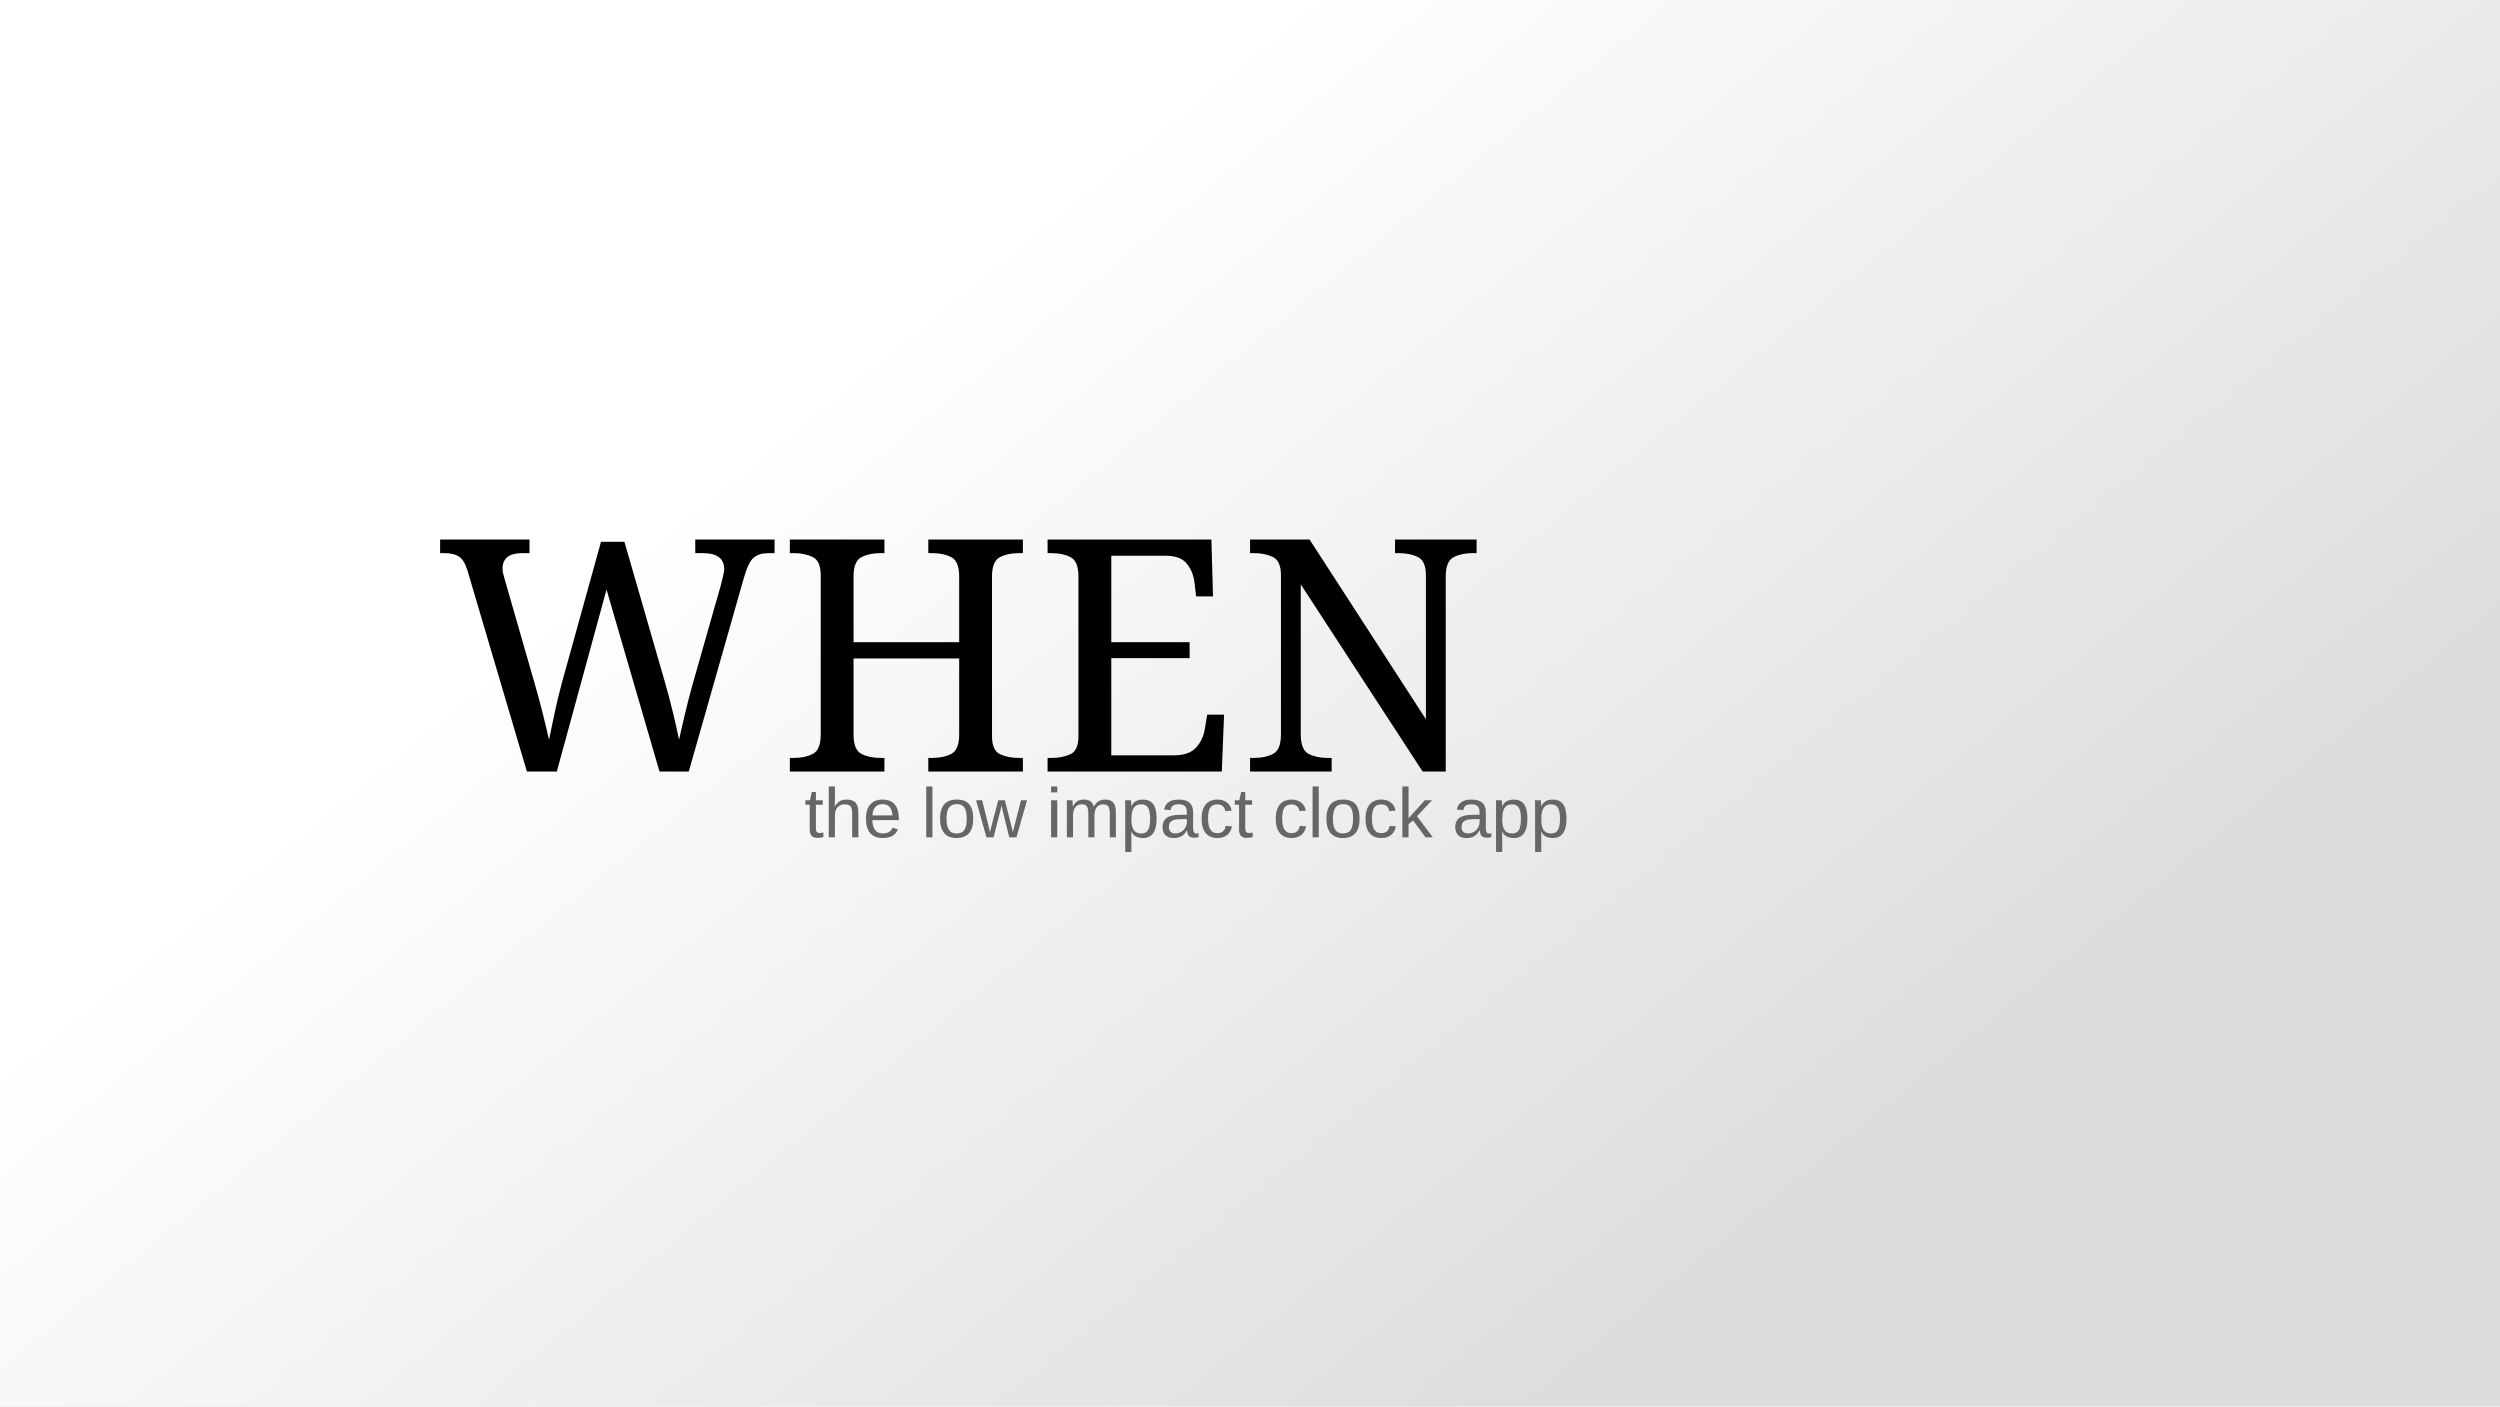
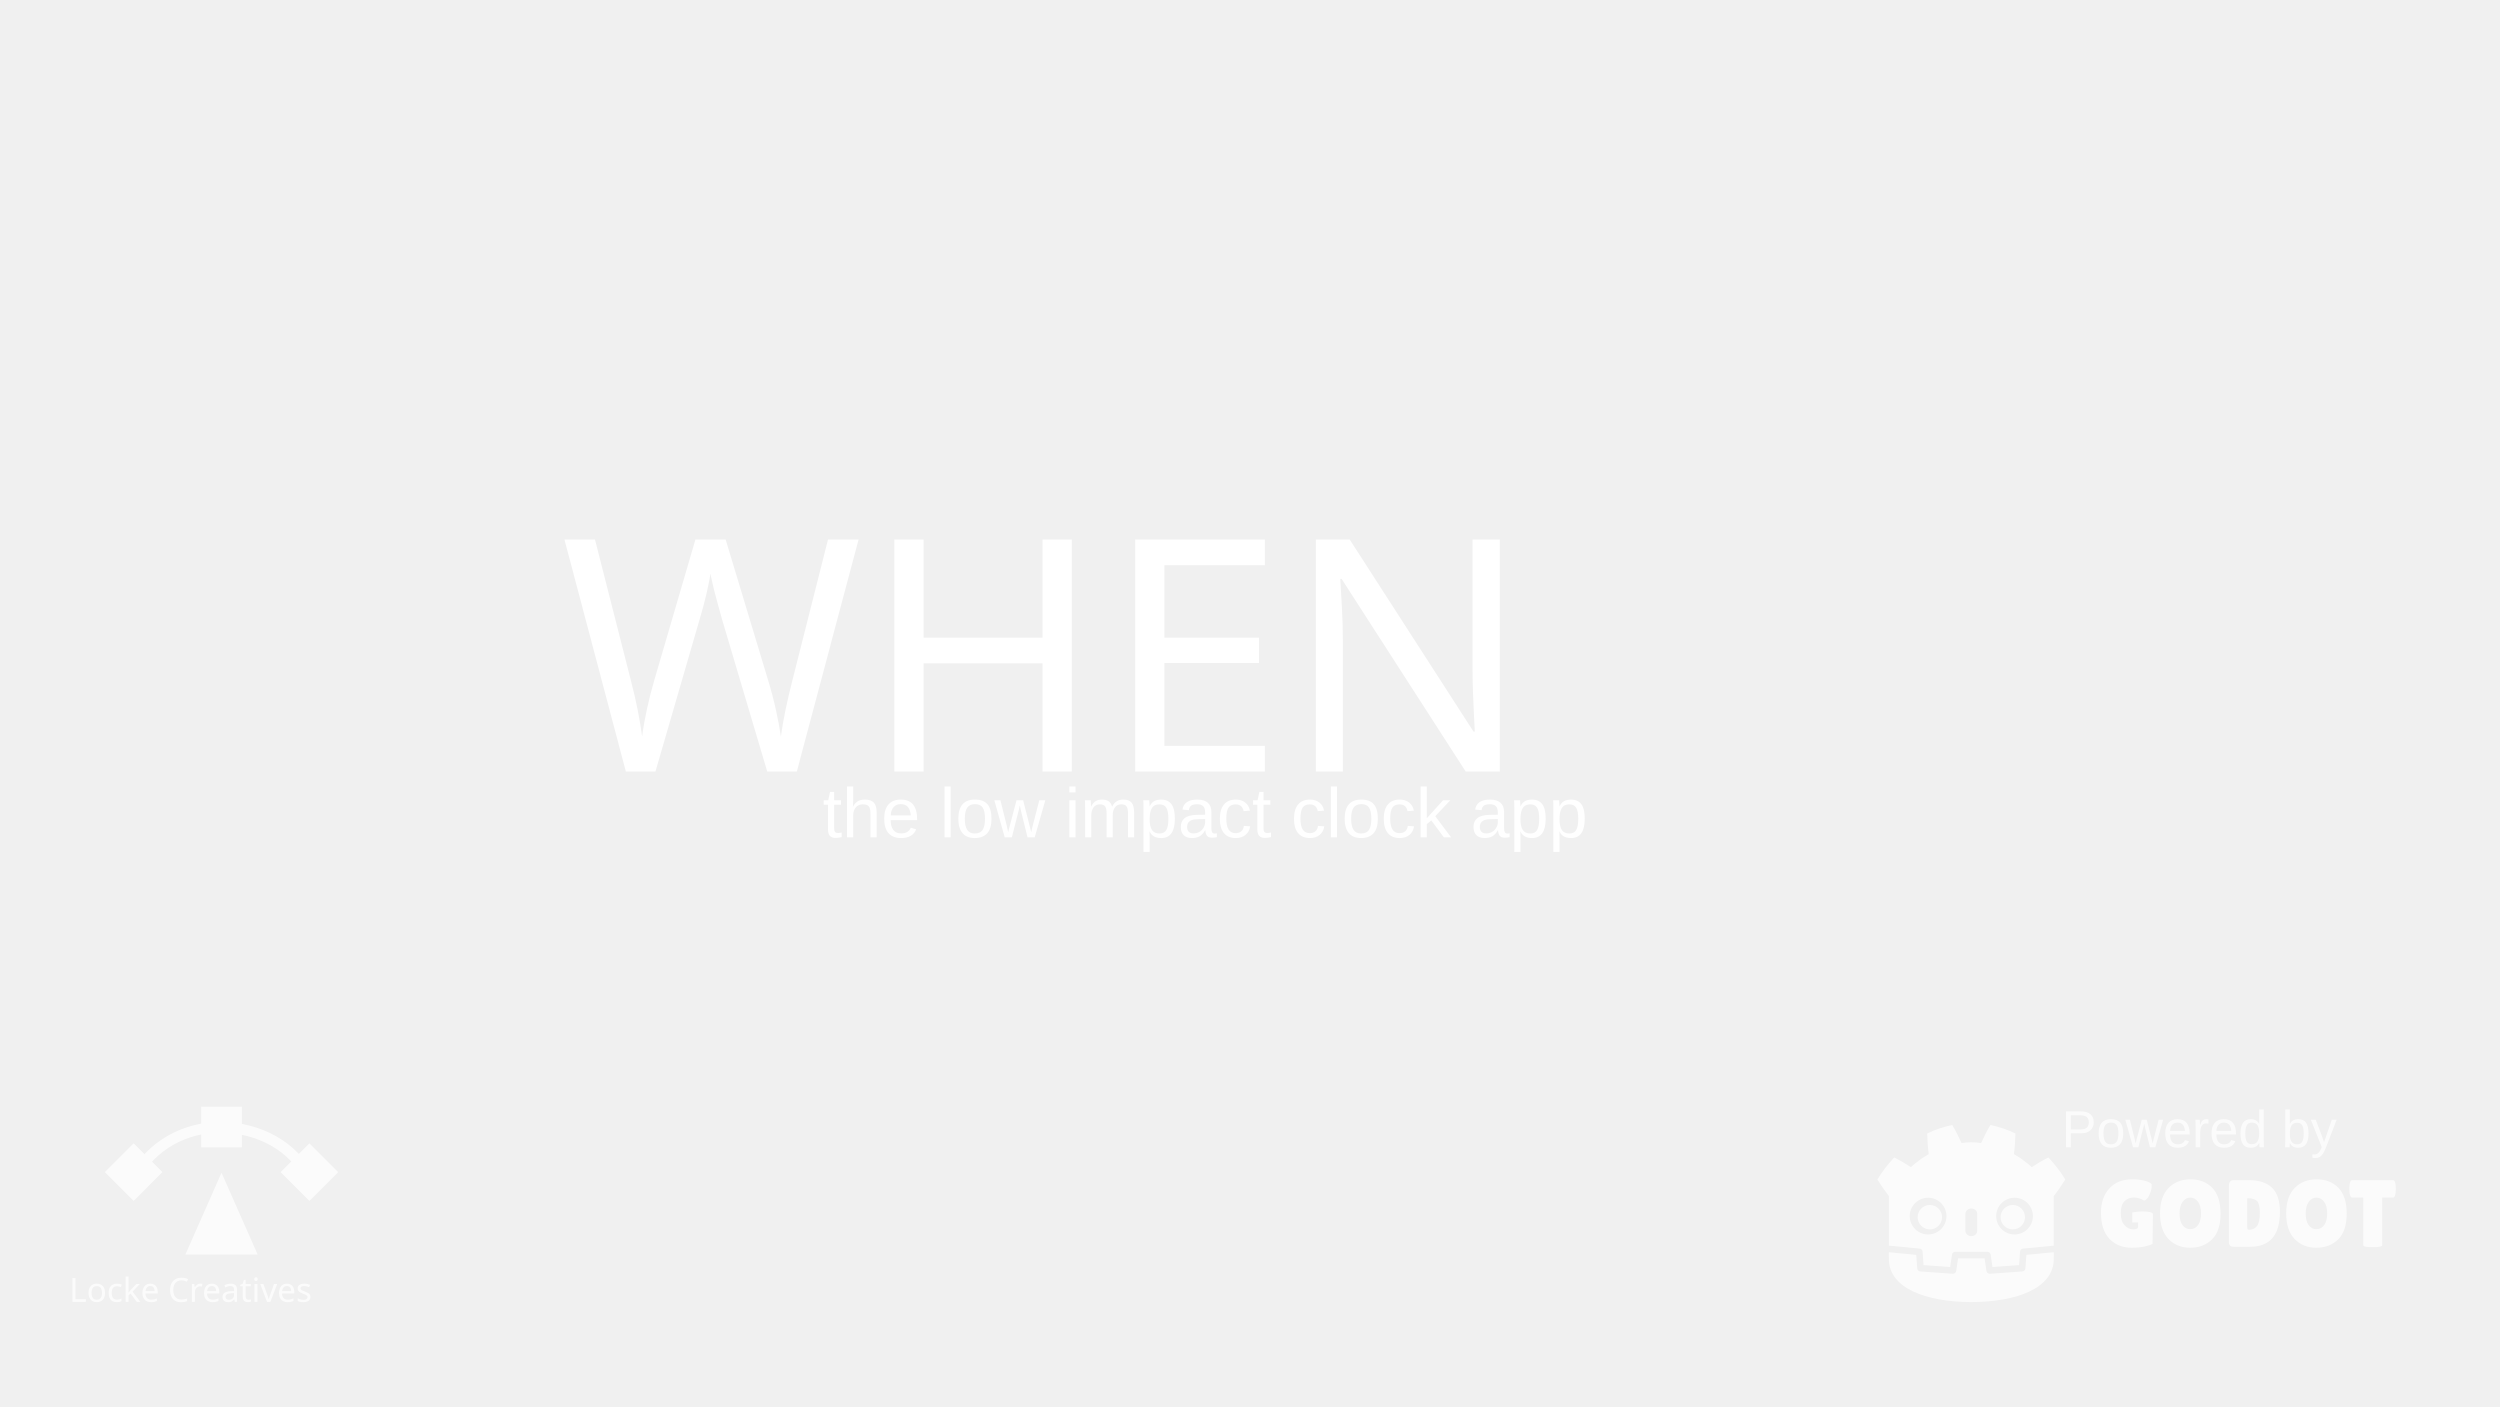
- <svg xmlns="http://www.w3.org/2000/svg" xmlns:xlink="http://www.w3.org/1999/xlink" width="508mm" height="285.75mm" viewBox="0 0 1920 1080" version="1.1" id="svg8">
-   <defs id="defs2">
-     <linearGradient id="linearGradient848">
-       <stop style="stop-color:#ffffff;stop-opacity:1;" offset="0" id="stop844" />
-       <stop style="stop-color:#dcdcdc;stop-opacity:1" offset="1" id="stop846" />
-     </linearGradient>
-     <linearGradient xlink:href="#linearGradient848" id="linearGradient850" x1="1456" y1="352" x2="3328" y2="2172" gradientUnits="userSpaceOnUse" gradientTransform="matrix(0.4272498,0,0,0.3397741,0,-359.1629)" />
-   </defs>
-   <g id="layer1" transform="translate(0,544)">
-     <rect style="opacity:1;fill:url(#linearGradient850);fill-opacity:1;stroke:none;stroke-width:1.031;paint-order:markers stroke fill;stop-color:#000000" id="rect842" width="1920" height="1080" x="0" y="-544" />
-     <g id="g856" transform="matrix(0.2723534,0,0,0.2723534,381.9963,-318.8834)">
-       <text id="text832" y="1349.155" x="2142.618" style="font-size:916.514px;line-height:1.25;font-family:'Alien Encounters';-inkscape-font-specification:'Alien Encounters';text-align:center;text-anchor:middle;stroke-width:22.913" xml:space="preserve">
-         <tspan style="font-style:normal;font-variant:normal;font-weight:normal;font-stretch:normal;font-family:Cambria;-inkscape-font-specification:Cambria;stroke-width:22.913" y="1349.155" x="2142.618" id="tspan830">WHEN</tspan>
+ <svg xmlns="http://www.w3.org/2000/svg" id="svg8" version="1.1" viewBox="0 0 1920 1080" height="285.75mm" width="508mm">
+   <defs id="defs2" />
+   <g transform="translate(0,544)" id="layer1">
+     <rect y="-544" x="0" height="1080" width="1920" id="rect842" style="opacity:1;fill:none;fill-opacity:1;stroke:none;stroke-width:1.031;paint-order:markers stroke fill;stop-color:#000000" />
+     <text id="text832" y="48.564" x="965.546" style="font-size:249.616px;line-height:1.25;font-family:'Alien Encounters';-inkscape-font-specification:'Alien Encounters';text-align:center;text-anchor:middle;stroke-width:6.24;fill:#ffffff;" xml:space="preserve">
+       <tspan style="font-style:normal;font-variant:normal;font-weight:normal;font-stretch:normal;font-family:'Bodoni MT';-inkscape-font-specification:'Bodoni MT';stroke-width:6.24;fill:#ffffff;" y="48.564" x="965.546" id="tspan830">WHEN</tspan>
+     </text>
+     <text xml:space="preserve" style="font-size:53.934px;line-height:1.25;font-family:'Alien Encounters';-inkscape-font-specification:'Alien Encounters';text-align:center;text-anchor:middle;fill:#ffffff;stroke-width:1.348;" x="960.619" y="99.088" id="text836">
+       <tspan id="tspan834" x="960.619" y="99.088" style="font-style:normal;font-variant:normal;font-weight:normal;font-stretch:normal;font-family:Arial;-inkscape-font-specification:Arial;fill:#ffffff;stroke-width:1.348;">the low impact clock app</tspan>
+     </text>
+     <g style="fill:#ffffff;opacity:0.75" id="g89" transform="matrix(0.03221682,0,0,0.03221682,362.6706,338.3009)">
+       <text id="text3483" y="3647.53" x="-5991.656" style="font-style:normal;font-variant:normal;font-weight:normal;font-stretch:normal;font-size:793.85px;line-height:1.25;font-family:'Segoe Print';-inkscape-font-specification:'Segoe Print';letter-spacing:0px;word-spacing:0px;fill:#ffffff;fill-opacity:1;stroke:none;stroke-width:3.787" xml:space="preserve">
+         <tspan id="tspan3481" style="font-style:normal;font-variant:normal;font-weight:normal;font-stretch:normal;font-size:793.85px;font-family:Bahnschrift;-inkscape-font-specification:'Bahnschrift, Normal';font-variant-ligatures:normal;font-variant-caps:normal;font-variant-numeric:normal;font-variant-east-asian:normal;text-align:center;text-anchor:middle;fill:#ffffff;fill-opacity:1;stroke:none;stroke-width:3.787" y="3647.53" x="-5991.656">Locke Creatives</tspan>
      </text>
-       <text xml:space="preserve" style="font-size:198.029px;line-height:1.25;font-family:'Alien Encounters';-inkscape-font-specification:'Alien Encounters';text-align:center;text-anchor:middle;fill:#666666;stroke-width:4.951" x="2124.528" y="1534.665" id="text836">
-         <tspan id="tspan834" x="2124.528" y="1534.665" style="font-style:normal;font-variant:normal;font-weight:normal;font-stretch:normal;font-family:Arial;-inkscape-font-specification:Arial;fill:#666666;stroke-width:4.951">the low impact clock app</tspan>
+       <path style="color:#000000;font-style:normal;font-variant:normal;font-weight:normal;font-stretch:normal;font-size:medium;line-height:normal;font-family:sans-serif;font-variant-ligatures:normal;font-variant-position:normal;font-variant-caps:normal;font-variant-numeric:normal;font-variant-alternates:normal;font-variant-east-asian:normal;font-feature-settings:normal;font-variation-settings:normal;text-indent:0;text-align:start;text-decoration:none;text-decoration-line:none;text-decoration-style:solid;text-decoration-color:#000000;letter-spacing:normal;word-spacing:normal;text-transform:none;writing-mode:lr-tb;direction:ltr;text-orientation:mixed;dominant-baseline:auto;baseline-shift:baseline;text-anchor:start;white-space:normal;shape-padding:0;shape-margin:0;inline-size:0;clip-rule:nonzero;display:inline;overflow:visible;visibility:visible;isolation:auto;mix-blend-mode:normal;color-interpolation:sRGB;color-interpolation-filters:linearRGB;solid-color:#000000;solid-opacity:1;vector-effect:none;fill:#ffffff;fill-opacity:1;fill-rule:nonzero;stroke:none;stroke-width:254.528;stroke-linecap:round;stroke-linejoin:miter;stroke-miterlimit:4;stroke-dasharray:none;stroke-dashoffset:0;stroke-opacity:1;paint-order:markers stroke fill;color-rendering:auto;image-rendering:auto;shape-rendering:auto;text-rendering:auto;enable-background:accumulate;stop-color:#000000" d="m -5977.401,-646.957 c -896.849,6.102 -1753.98,441.737 -2206.598,1294.852 a 127.264,127.264 0 0 0 52.763,172.057 127.264,127.264 0 0 0 172.056,-52.799 c 407.036,-767.199 1165.546,-1153.175 1981.237,-1159.44 854.654,27.581 1622.668,420.044 1982.103,1155.682 a 127.264,127.264 0 0 0 170.213,58.473 127.264,127.264 0 0 0 58.473,-170.214 c -407.049,-833.087 -1275.9,-1269.365 -2205.405,-1298.538 l -2.422,-0.074 z" id="path75" />
+       <rect style="vector-effect:none;fill:#ffffff;fill-opacity:1;stroke:none;stroke-width:101.811;stroke-linecap:round;stroke-linejoin:miter;stroke-miterlimit:4;stroke-dasharray:none;stroke-dashoffset:0;stroke-opacity:1;paint-order:markers stroke fill" id="rect3487" width="969.418" height="969.418" x="-6461.248" y="-1004.398" />
+       <rect y="5615.39" x="-5799.555" height="969.418" width="969.418" id="rect3489" style="vector-effect:none;fill:#ffffff;fill-opacity:1;stroke:none;stroke-width:101.811;stroke-linecap:round;stroke-linejoin:miter;stroke-miterlimit:4;stroke-dasharray:none;stroke-dashoffset:0;stroke-opacity:1;paint-order:markers stroke fill" transform="rotate(45)" />
+       <rect transform="rotate(45)" style="vector-effect:none;fill:#ffffff;fill-opacity:1;stroke:none;stroke-width:101.811;stroke-linecap:round;stroke-linejoin:miter;stroke-miterlimit:4;stroke-dasharray:none;stroke-dashoffset:0;stroke-opacity:1;paint-order:markers stroke fill" id="rect3491" width="969.418" height="969.418" x="-2836.713" y="2652.548" />
+       <path d="m 1156.809,-40.178 13.063,-22.625 13.063,-22.625 13.063,22.625 13.063,22.625 -26.125,-1e-6 z" style="vector-effect:none;fill:#ffffff;fill-opacity:1;stroke:none;stroke-width:1.35;stroke-linecap:round;stroke-linejoin:miter;stroke-miterlimit:4;stroke-dasharray:none;stroke-dashoffset:0;stroke-opacity:1;paint-order:markers stroke fill" id="path3493" transform="matrix(32.97381,0,0,43.10118,-44982.428,4252.321)" />
+     </g>
+     <g style="fill:#ffffff;opacity:0.75" transform="translate(-46.6977,-50.8912)" id="g1112">
+       <path style="fill:#ffffff;stroke-width:0.458" id="path21" d="m 1528.821,432.326 c -5.174,0 -9.368,4.196 -9.368,9.369 0,5.172 4.194,9.364 9.368,9.364 5.176,0 9.369,-4.192 9.369,-9.364 0,-5.172 -4.192,-9.369 -9.369,-9.369 z m 63.696,0 c -5.173,0 -9.363,4.196 -9.363,9.369 0,5.172 4.191,9.364 9.363,9.364 5.178,0 9.368,-4.192 9.368,-9.364 0,-5.172 -4.19,-9.369 -9.368,-9.369 z" />
+       <path style="fill:#ffffff" id="path17" stroke-width="0.572" d="m 1684.207,412.62 c -7.501,0 -13.367,2.362 -17.603,7.085 -4.239,4.725 -6.355,10.858 -6.355,18.409 0,8.865 2.166,15.586 6.497,20.163 4.339,4.577 10.036,6.863 17.098,6.863 3.798,0 7.169,-0.327 10.114,-0.985 2.949,-0.655 4.908,-1.328 5.884,-2.009 l 0.292,-22.859 c 0,-1.328 -3.506,-1.932 -7.439,-1.999 -3.933,-0.061 -8.433,0.759 -8.433,0.759 v 7.676 h 4.526 l -0.05,3.421 c 0,1.268 -1.257,1.904 -3.763,1.904 -2.509,0 -4.725,-1.062 -6.648,-3.181 -1.927,-2.122 -2.885,-5.223 -2.885,-9.31 0,-4.095 0.936,-7.114 2.811,-9.062 1.871,-1.946 4.324,-2.923 7.341,-2.923 1.268,0 2.58,0.204 3.944,0.622 1.365,0.413 2.277,0.801 2.742,1.164 0.461,0.373 0.9,0.551 1.315,0.551 0.413,0 1.081,-0.483 2.006,-1.46 0.926,-0.974 1.755,-2.449 2.487,-4.417 0.729,-1.978 1.093,-3.494 1.093,-4.569 0,-1.067 -0.024,-1.802 -0.071,-2.19 -1.023,-1.119 -2.911,-2.007 -5.665,-2.667 -2.748,-0.658 -5.83,-0.985 -9.239,-0.985 z m 44.817,0 c -6.892,0 -12.518,2.216 -16.876,6.644 -4.357,4.434 -6.535,10.946 -6.535,19.545 0,8.595 2.154,15.133 6.46,19.614 4.312,4.477 9.89,6.715 16.731,6.715 6.844,0 12.429,-2.152 16.765,-6.457 4.336,-4.314 6.503,-10.889 6.503,-19.729 0,-8.833 -2.117,-15.436 -6.358,-19.793 -4.234,-4.365 -9.799,-6.54 -16.689,-6.54 z m 96.883,0 c -6.894,0 -12.517,2.216 -16.878,6.644 -4.356,4.434 -6.535,10.946 -6.535,19.545 0,8.595 2.155,15.133 6.466,19.614 4.308,4.477 9.882,6.715 16.726,6.715 6.841,0 12.431,-2.152 16.765,-6.457 4.336,-4.314 6.503,-10.889 6.503,-19.729 0,-8.833 -2.117,-15.436 -6.355,-19.793 -4.239,-4.365 -9.8,-6.54 -16.692,-6.54 z m -64.099,0.654 c -0.977,0 -1.767,0.356 -2.375,1.058 -0.611,0.713 -0.914,1.674 -0.914,2.893 v 43.826 c 0,2.242 1.244,3.359 3.727,3.359 h 12.489 c 15.292,0 22.941,-8.959 22.941,-26.881 0,-8.378 -2.01,-14.511 -6.032,-18.406 -4.014,-3.896 -9.894,-5.849 -17.636,-5.849 z m 91.14,0 c -0.829,0 -1.413,1.125 -1.753,3.365 -0.146,1.071 -0.216,2.169 -0.216,3.285 0,1.122 0.07,2.216 0.216,3.285 0.34,2.246 0.924,3.364 1.753,3.364 h 8.764 v 36.674 c 0,0.968 2.414,1.459 7.234,1.459 4.824,0 7.232,-0.491 7.232,-1.459 v -36.674 h 8.547 c 0.828,0 1.41,-1.118 1.755,-3.364 0.143,-1.069 0.217,-2.163 0.217,-3.285 0,-1.115 -0.074,-2.214 -0.217,-3.285 -0.345,-2.24 -0.927,-3.365 -1.755,-3.365 z m -124.113,13.372 c 2.34,0 4.3,1.046 5.881,3.137 1.583,2.094 2.377,5.092 2.377,8.987 0,3.898 -0.769,6.893 -2.303,8.985 -1.534,2.1 -3.532,3.146 -5.991,3.146 -2.46,0 -4.443,-1.034 -5.952,-3.109 -1.512,-2.069 -2.267,-5.037 -2.267,-8.914 0,-3.869 0.794,-6.876 2.373,-9.018 1.588,-2.14 3.545,-3.214 5.882,-3.214 z m 96.883,0 c 2.34,0 4.298,1.046 5.881,3.137 1.583,2.094 2.375,5.092 2.375,8.987 0,3.898 -0.768,6.893 -2.303,8.985 -1.532,2.1 -3.531,3.146 -5.99,3.146 -2.46,0 -4.445,-1.034 -5.952,-3.109 -1.508,-2.069 -2.264,-5.037 -2.264,-8.914 0,-3.869 0.79,-6.876 2.369,-9.018 1.585,-2.14 3.548,-3.214 5.885,-3.214 z m -53.178,0.506 h 0.731 c 3.117,0 5.394,0.713 6.833,2.125 1.431,1.409 2.151,4.441 2.151,9.095 10e-5,4.651 -0.688,7.972 -2.08,9.967 -1.389,1.997 -3.419,2.998 -6.1,2.998 -0.729,0 -1.168,-0.135 -1.313,-0.403 -0.146,-0.27 -0.221,-0.913 -0.221,-1.933 z" />
+       <path style="fill:#ffffff" id="path19" stroke-width="0.458" d="m 1546,370.866 c -6.589,1.465 -13.108,3.504 -19.219,6.58 0.14,5.396 0.489,10.567 1.196,15.818 -2.373,1.521 -4.867,2.826 -7.084,4.606 -2.252,1.733 -4.553,3.391 -6.592,5.417 -4.074,-2.695 -8.386,-5.228 -12.829,-7.464 -4.788,5.154 -9.266,10.716 -12.924,16.94 2.752,4.452 5.625,8.624 8.727,12.584 h 0.086 v 38.201 c 0.07,4.3e-4 0.14,0.004 0.209,0.01 l 23.42,2.257 c 1.227,0.118 2.188,1.106 2.273,2.335 l 0.722,10.338 20.429,1.458 1.407,-9.542 c 0.182,-1.237 1.244,-2.154 2.495,-2.154 h 24.709 c 1.251,0 2.312,0.916 2.495,2.154 l 1.407,9.542 20.43,-1.458 0.722,-10.338 c 0.086,-1.229 1.047,-2.216 2.273,-2.335 l 23.41,-2.257 c 0.069,-0.006 0.139,-0.009 0.209,-0.01 v -3.049 l 0.01,-0.003 v -35.15 h 0.086 c 3.103,-3.96 5.973,-8.133 8.727,-12.584 -3.656,-6.225 -8.136,-11.787 -12.925,-16.94 -4.441,2.235 -8.755,4.769 -12.829,7.464 -2.039,-2.026 -4.335,-3.685 -6.591,-5.417 -2.216,-1.78 -4.714,-3.085 -7.082,-4.606 0.705,-5.252 1.054,-10.422 1.195,-15.818 -6.112,-3.076 -12.63,-5.115 -19.222,-6.58 -2.632,4.424 -5.039,9.214 -7.135,13.897 -2.486,-0.415 -4.984,-0.569 -7.484,-0.599 v -0.003 c -0.018,0 -0.034,0.003 -0.049,0.003 -0.015,0 -0.032,-0.003 -0.048,-0.003 v 0.003 c -2.505,0.03 -5.001,0.184 -7.487,0.599 -2.095,-4.683 -4.5,-9.473 -7.136,-13.897 z m -18.529,55.883 c 7.795,0 14.114,6.314 14.114,14.106 0,7.798 -6.319,14.115 -14.114,14.115 -7.792,0 -14.111,-6.317 -14.111,-14.115 0,-7.793 6.32,-14.106 14.111,-14.106 z m 66.398,0 c 7.791,0 14.11,6.314 14.11,14.106 0,7.798 -6.319,14.115 -14.11,14.115 -7.796,0 -14.114,-6.317 -14.114,-14.115 0,-7.793 6.317,-14.106 14.114,-14.106 z m -33.202,8.255 c 2.509,0 4.548,1.851 4.548,4.129 v 12.993 c 0,2.279 -2.038,4.129 -4.548,4.129 -2.509,0 -4.543,-1.849 -4.543,-4.129 V 439.132 c 0,-2.278 2.034,-4.129 4.543,-4.129 z m -63.346,33.599 c 0.01,2.263 0.039,4.742 0.039,5.236 0,22.241 28.214,32.931 63.267,33.054 h 0.086 c 35.053,-0.123 63.258,-10.813 63.258,-33.054 0,-0.503 0.031,-2.971 0.041,-5.236 l -21.051,2.03 -0.726,10.393 c -0.087,1.253 -1.084,2.25 -2.336,2.34 l -24.946,1.78 c -0.061,0.005 -0.122,0.007 -0.182,0.007 -1.24,0 -2.309,-0.91 -2.492,-2.155 l -1.43,-9.701 h -20.355 l -1.43,9.701 c -0.192,1.306 -1.359,2.245 -2.674,2.149 l -24.947,-1.78 c -1.253,-0.09 -2.249,-1.087 -2.336,-2.34 l -0.725,-10.393 -21.059,-2.03 z" />
+       <text xml:space="preserve" style="font-size:40px;line-height:1.25;font-family:'Alien Encounters';-inkscape-font-specification:'Alien Encounters';text-align:center;text-anchor:middle;fill:#ffffff" x="1772.106" y="387.967" id="text1092">
+         <tspan id="tspan1090" x="1772.106" y="387.967" style="font-style:normal;font-variant:normal;font-weight:normal;font-stretch:normal;font-size:40px;font-family:Arial;-inkscape-font-specification:'Arial, Normal';font-variant-ligatures:normal;font-variant-caps:normal;font-variant-numeric:normal;font-variant-east-asian:normal;fill:#ffffff">Powered by</tspan>
      </text>
    </g>
  </g>
</svg>
